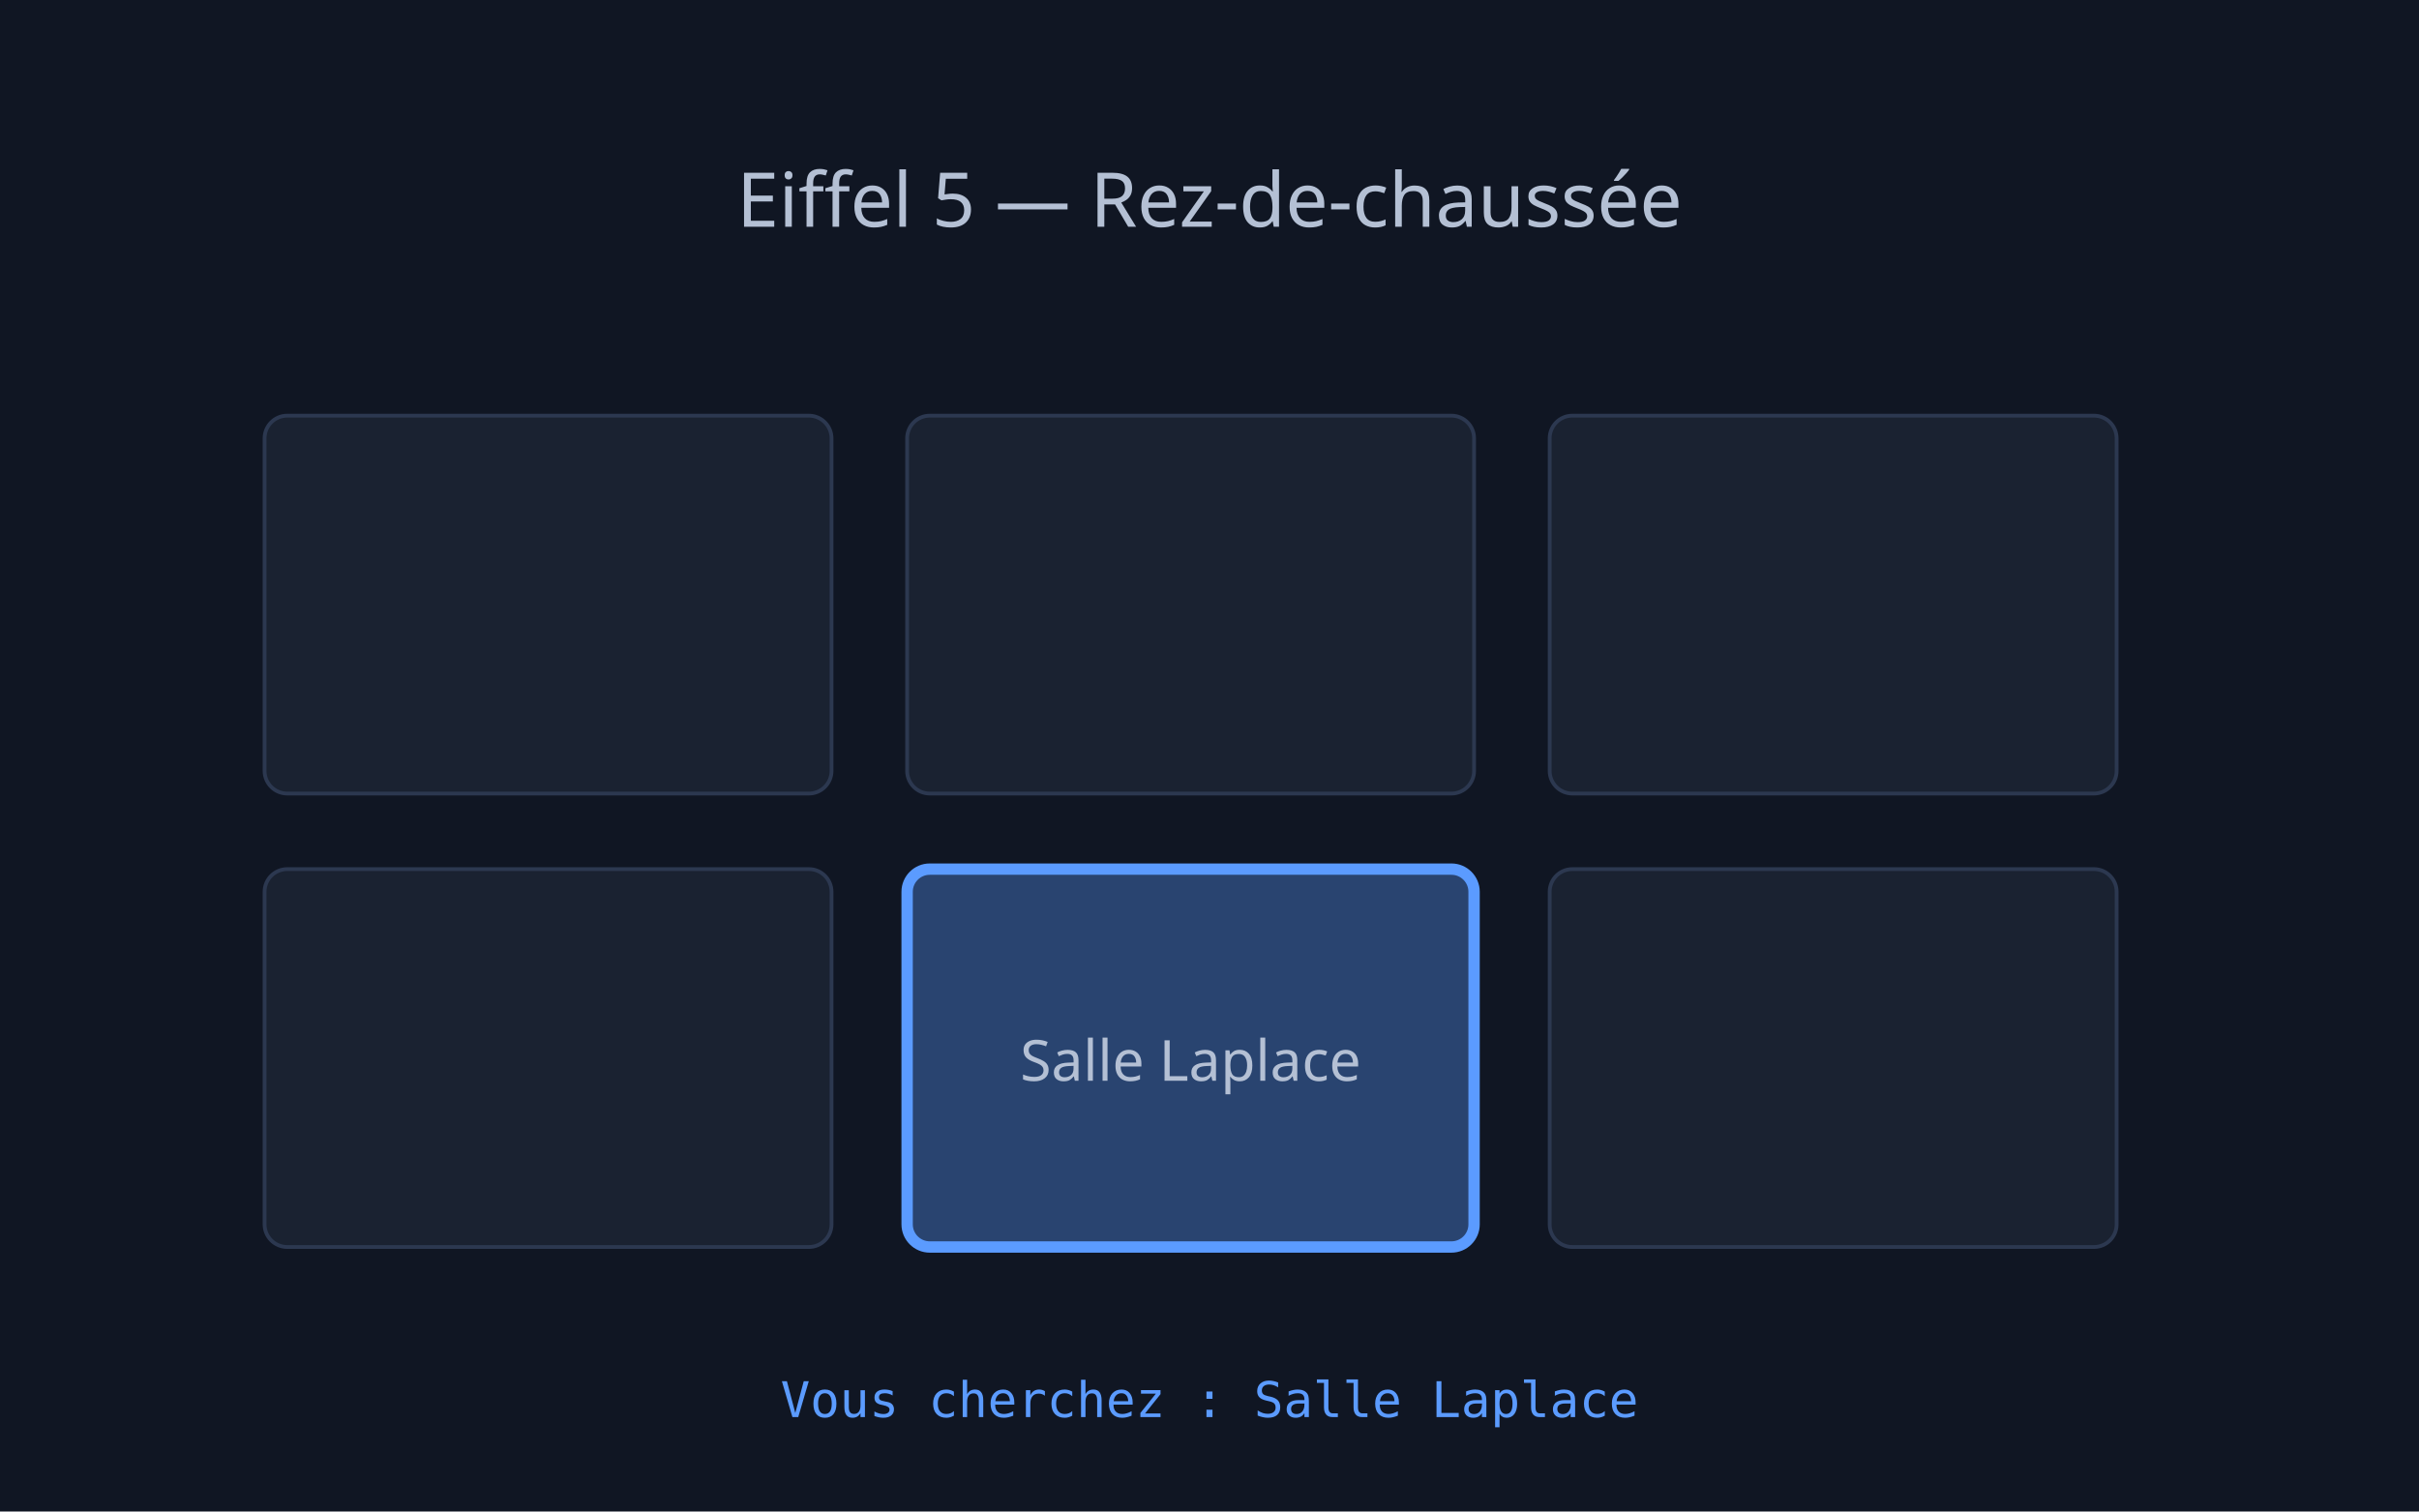
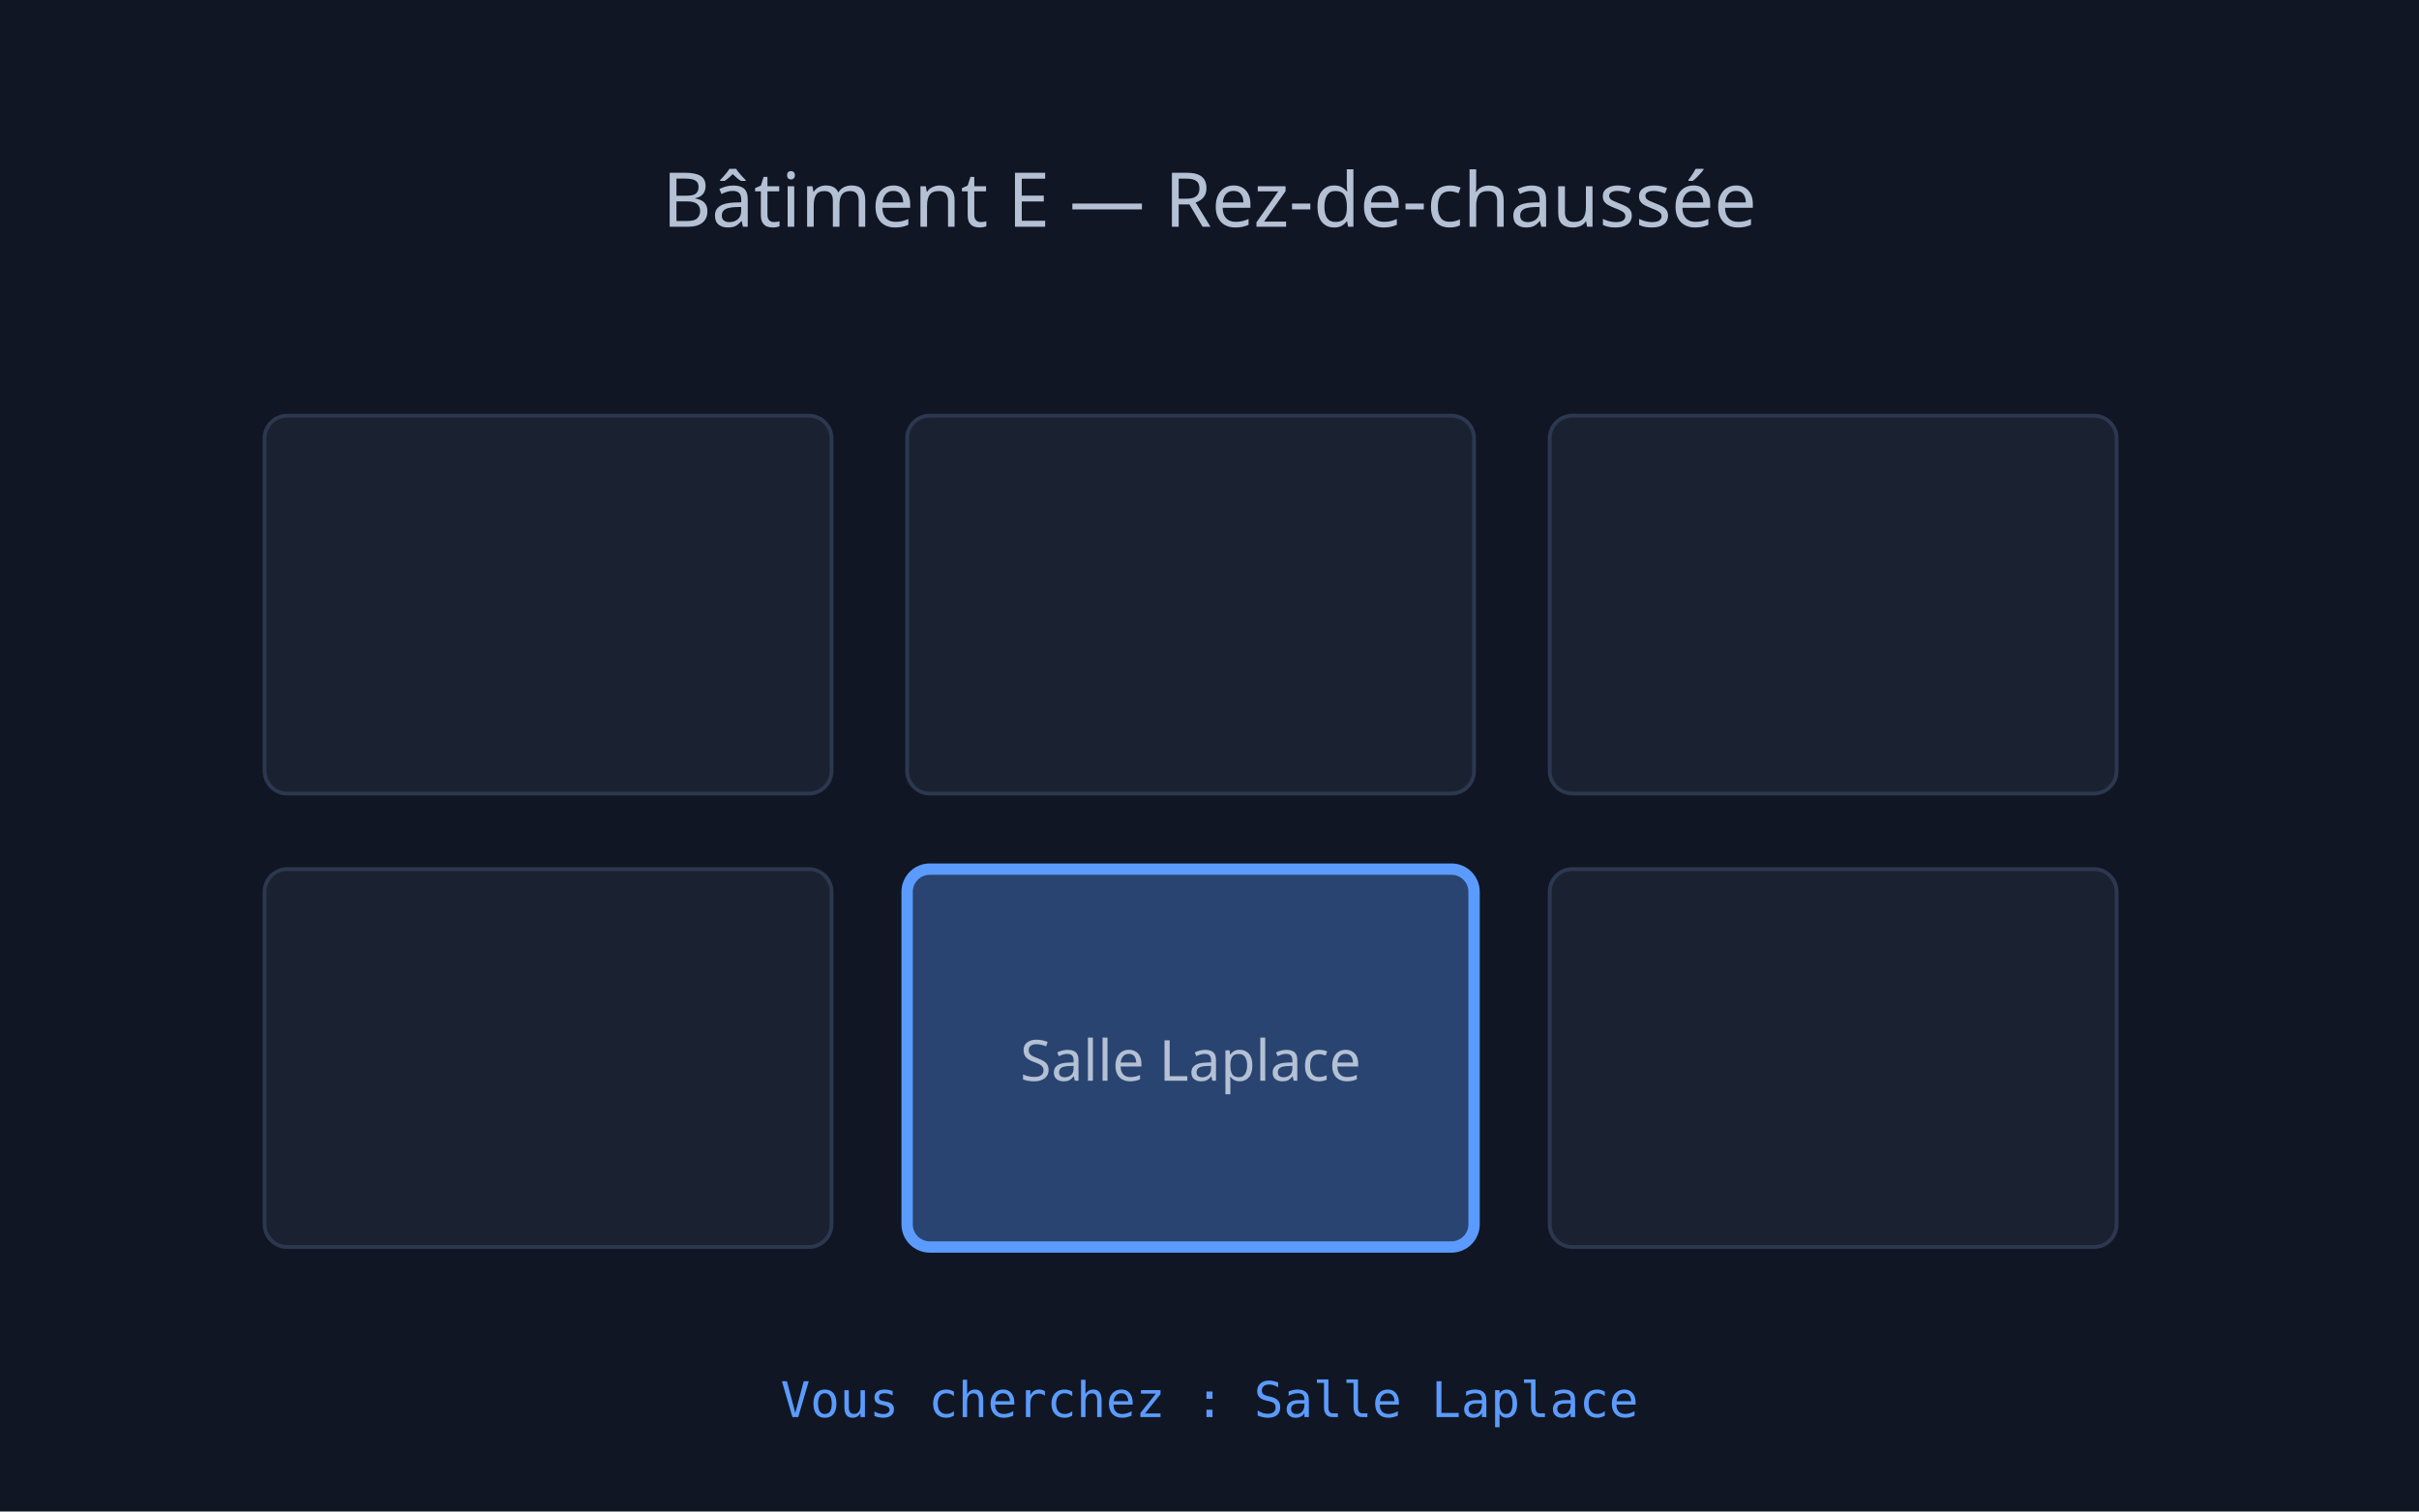
<svg xmlns="http://www.w3.org/2000/svg" viewBox="0 0 640 400" width="640" height="400">
  <rect width="640" height="400" fill="#101623" />
-   <text x="320" y="60" fill="#B4C0D4" font-family="system-ui,sans-serif" font-size="20" text-anchor="middle">Eiffel 5 — Rez-de-chaussée</text>
+   <text x="320" y="60" fill="#B4C0D4" font-family="system-ui,sans-serif" font-size="20" text-anchor="middle">Bâtiment E — Rez-de-chaussée</text>
  <rect x="70" y="110" width="150" height="100" rx="6" fill="#1A2231" fill-opacity="1" stroke="#2C3850" stroke-width="1" />
  <rect x="240" y="110" width="150" height="100" rx="6" fill="#1A2231" fill-opacity="1" stroke="#2C3850" stroke-width="1" />
  <rect x="410" y="110" width="150" height="100" rx="6" fill="#1A2231" fill-opacity="1" stroke="#2C3850" stroke-width="1" />
  <rect x="70" y="230" width="150" height="100" rx="6" fill="#1A2231" fill-opacity="1" stroke="#2C3850" stroke-width="1" />
  <rect x="240" y="230" width="150" height="100" rx="6" fill="#5B9BFF" fill-opacity="0.35" stroke="#5B9BFF" stroke-width="3" />
  <text x="315" y="286" fill="#B4C0D4" font-family="system-ui,sans-serif" font-size="15" text-anchor="middle">Salle Laplace</text>
  <rect x="410" y="230" width="150" height="100" rx="6" fill="#1A2231" fill-opacity="1" stroke="#2C3850" stroke-width="1" />
  <text x="320" y="375" fill="#5B9BFF" font-family="monospace" font-size="13" text-anchor="middle">Vous cherchez : Salle Laplace</text>
</svg>
